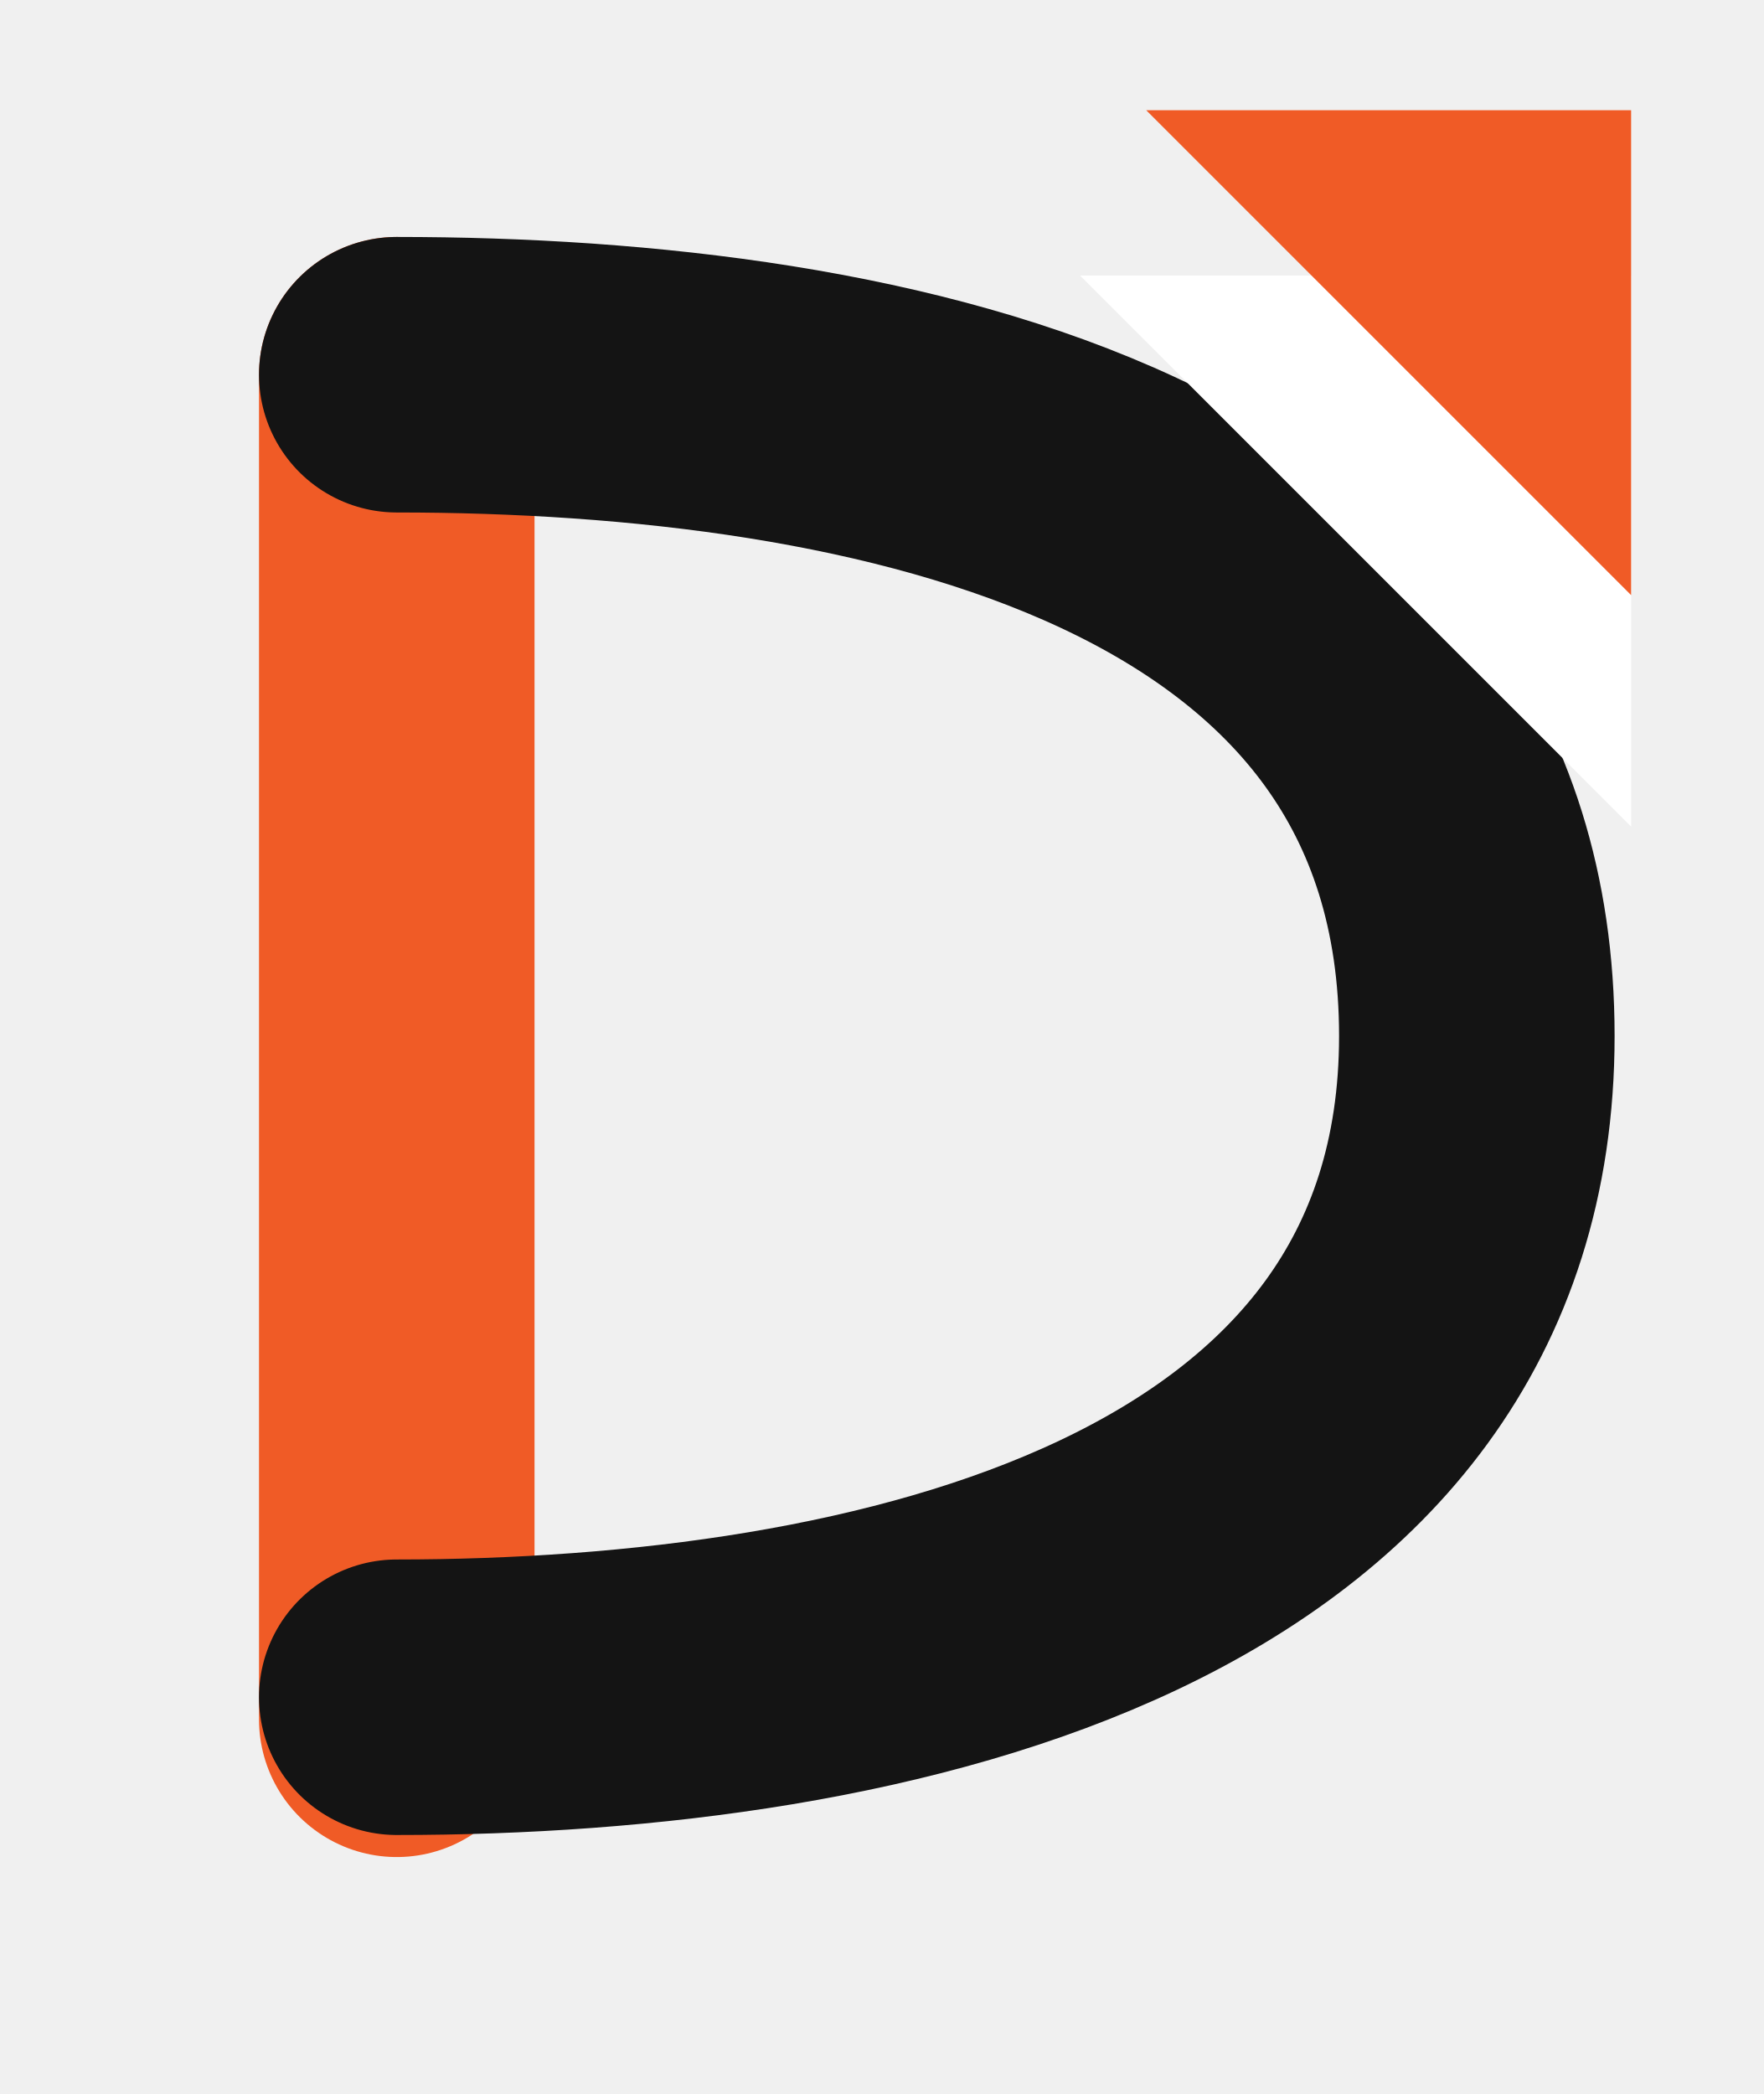
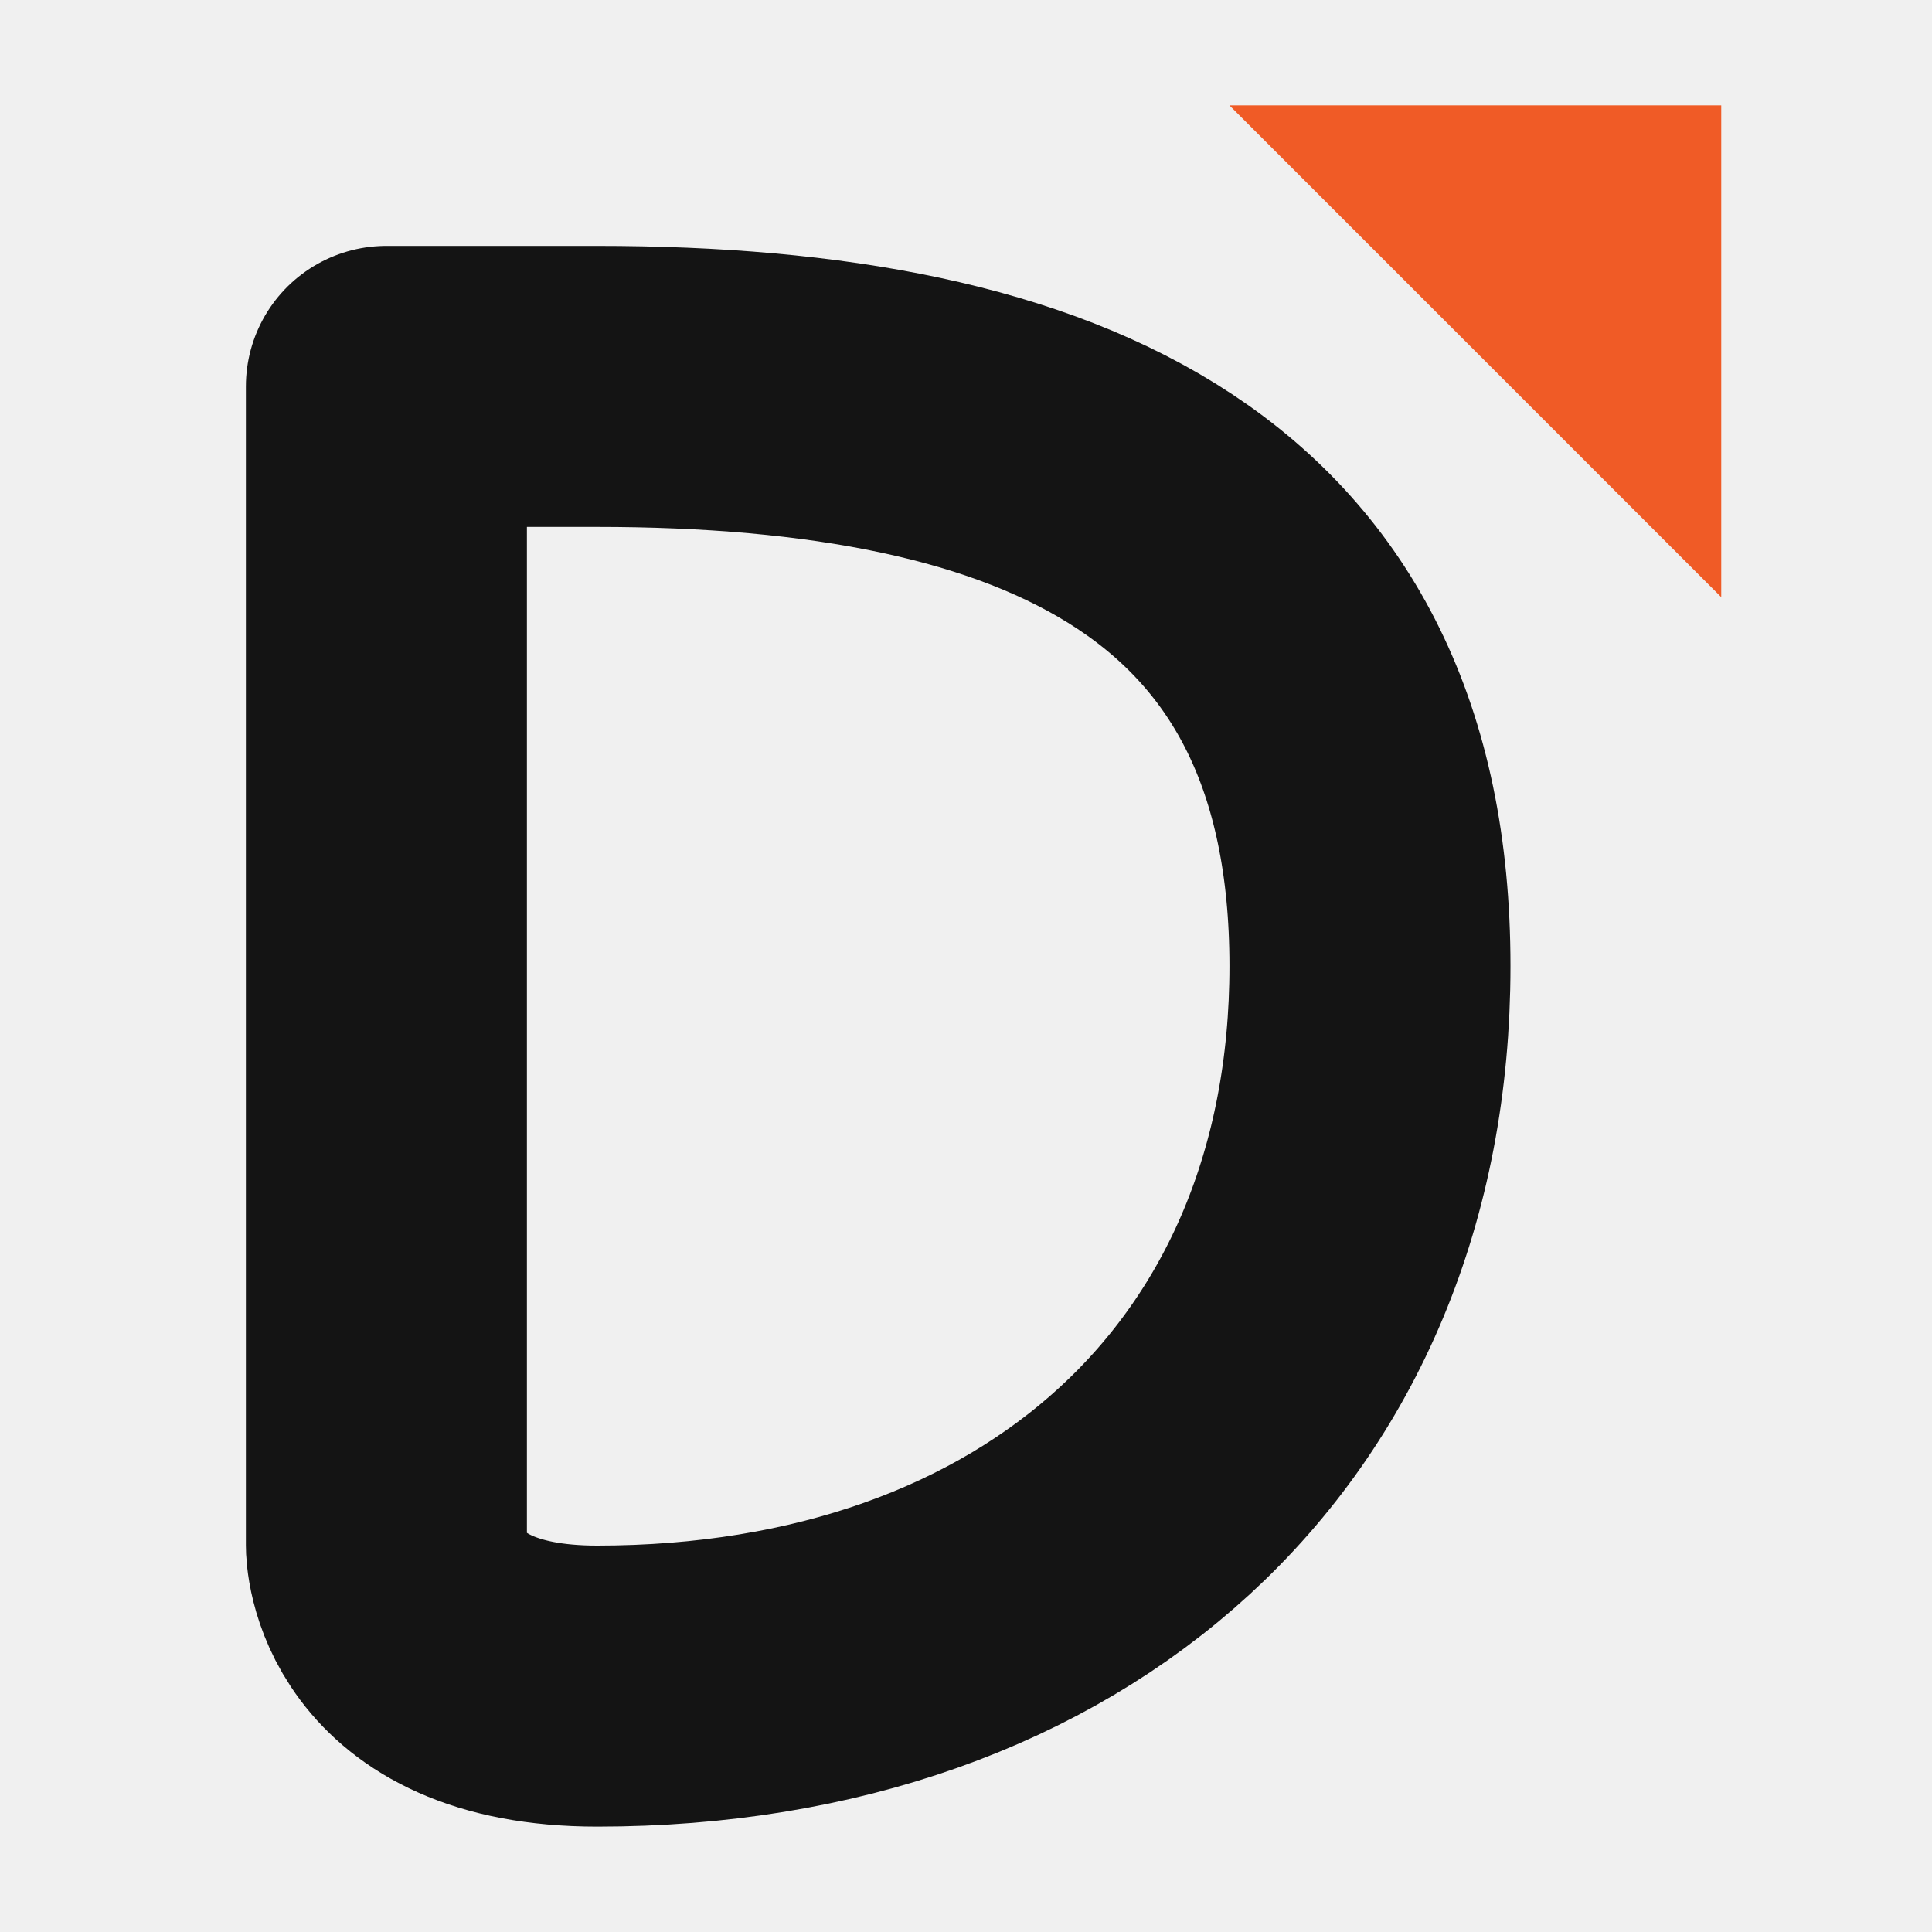
- <svg xmlns="http://www.w3.org/2000/svg" viewBox="0 0 160 190" fill="none">
-   <line x1="36" y1="34" x2="36" y2="156" stroke="#F05B26" stroke-width="25" stroke-linecap="round" />
-   <path d="M 36 34 C 80 34 134 45 134 94 C 134 142 80 154 36 154" stroke="#141414" stroke-width="25" fill="none" stroke-linecap="round" />
-   <path d="M 98 25 L 148 75 L 148 25 Z" fill="#FFFFFF" />
-   <polygon points="104,10 148,10 148,54" fill="#F05B26" />
+ <svg xmlns="http://www.w3.org/2000/svg" viewBox="0 0 110 110" fill="none">
+   <path d="M 22 22 L 22 88 C 22 88 22 96 34 96 C 60 96 78 80 78 55 C 78 30 60 22 34 22 Z" stroke="#141414" stroke-width="16" stroke-linejoin="round" stroke-linecap="round" fill="none" />
+   <polygon points="70,6 98,6 98,34" fill="#F05B26" />
</svg>
